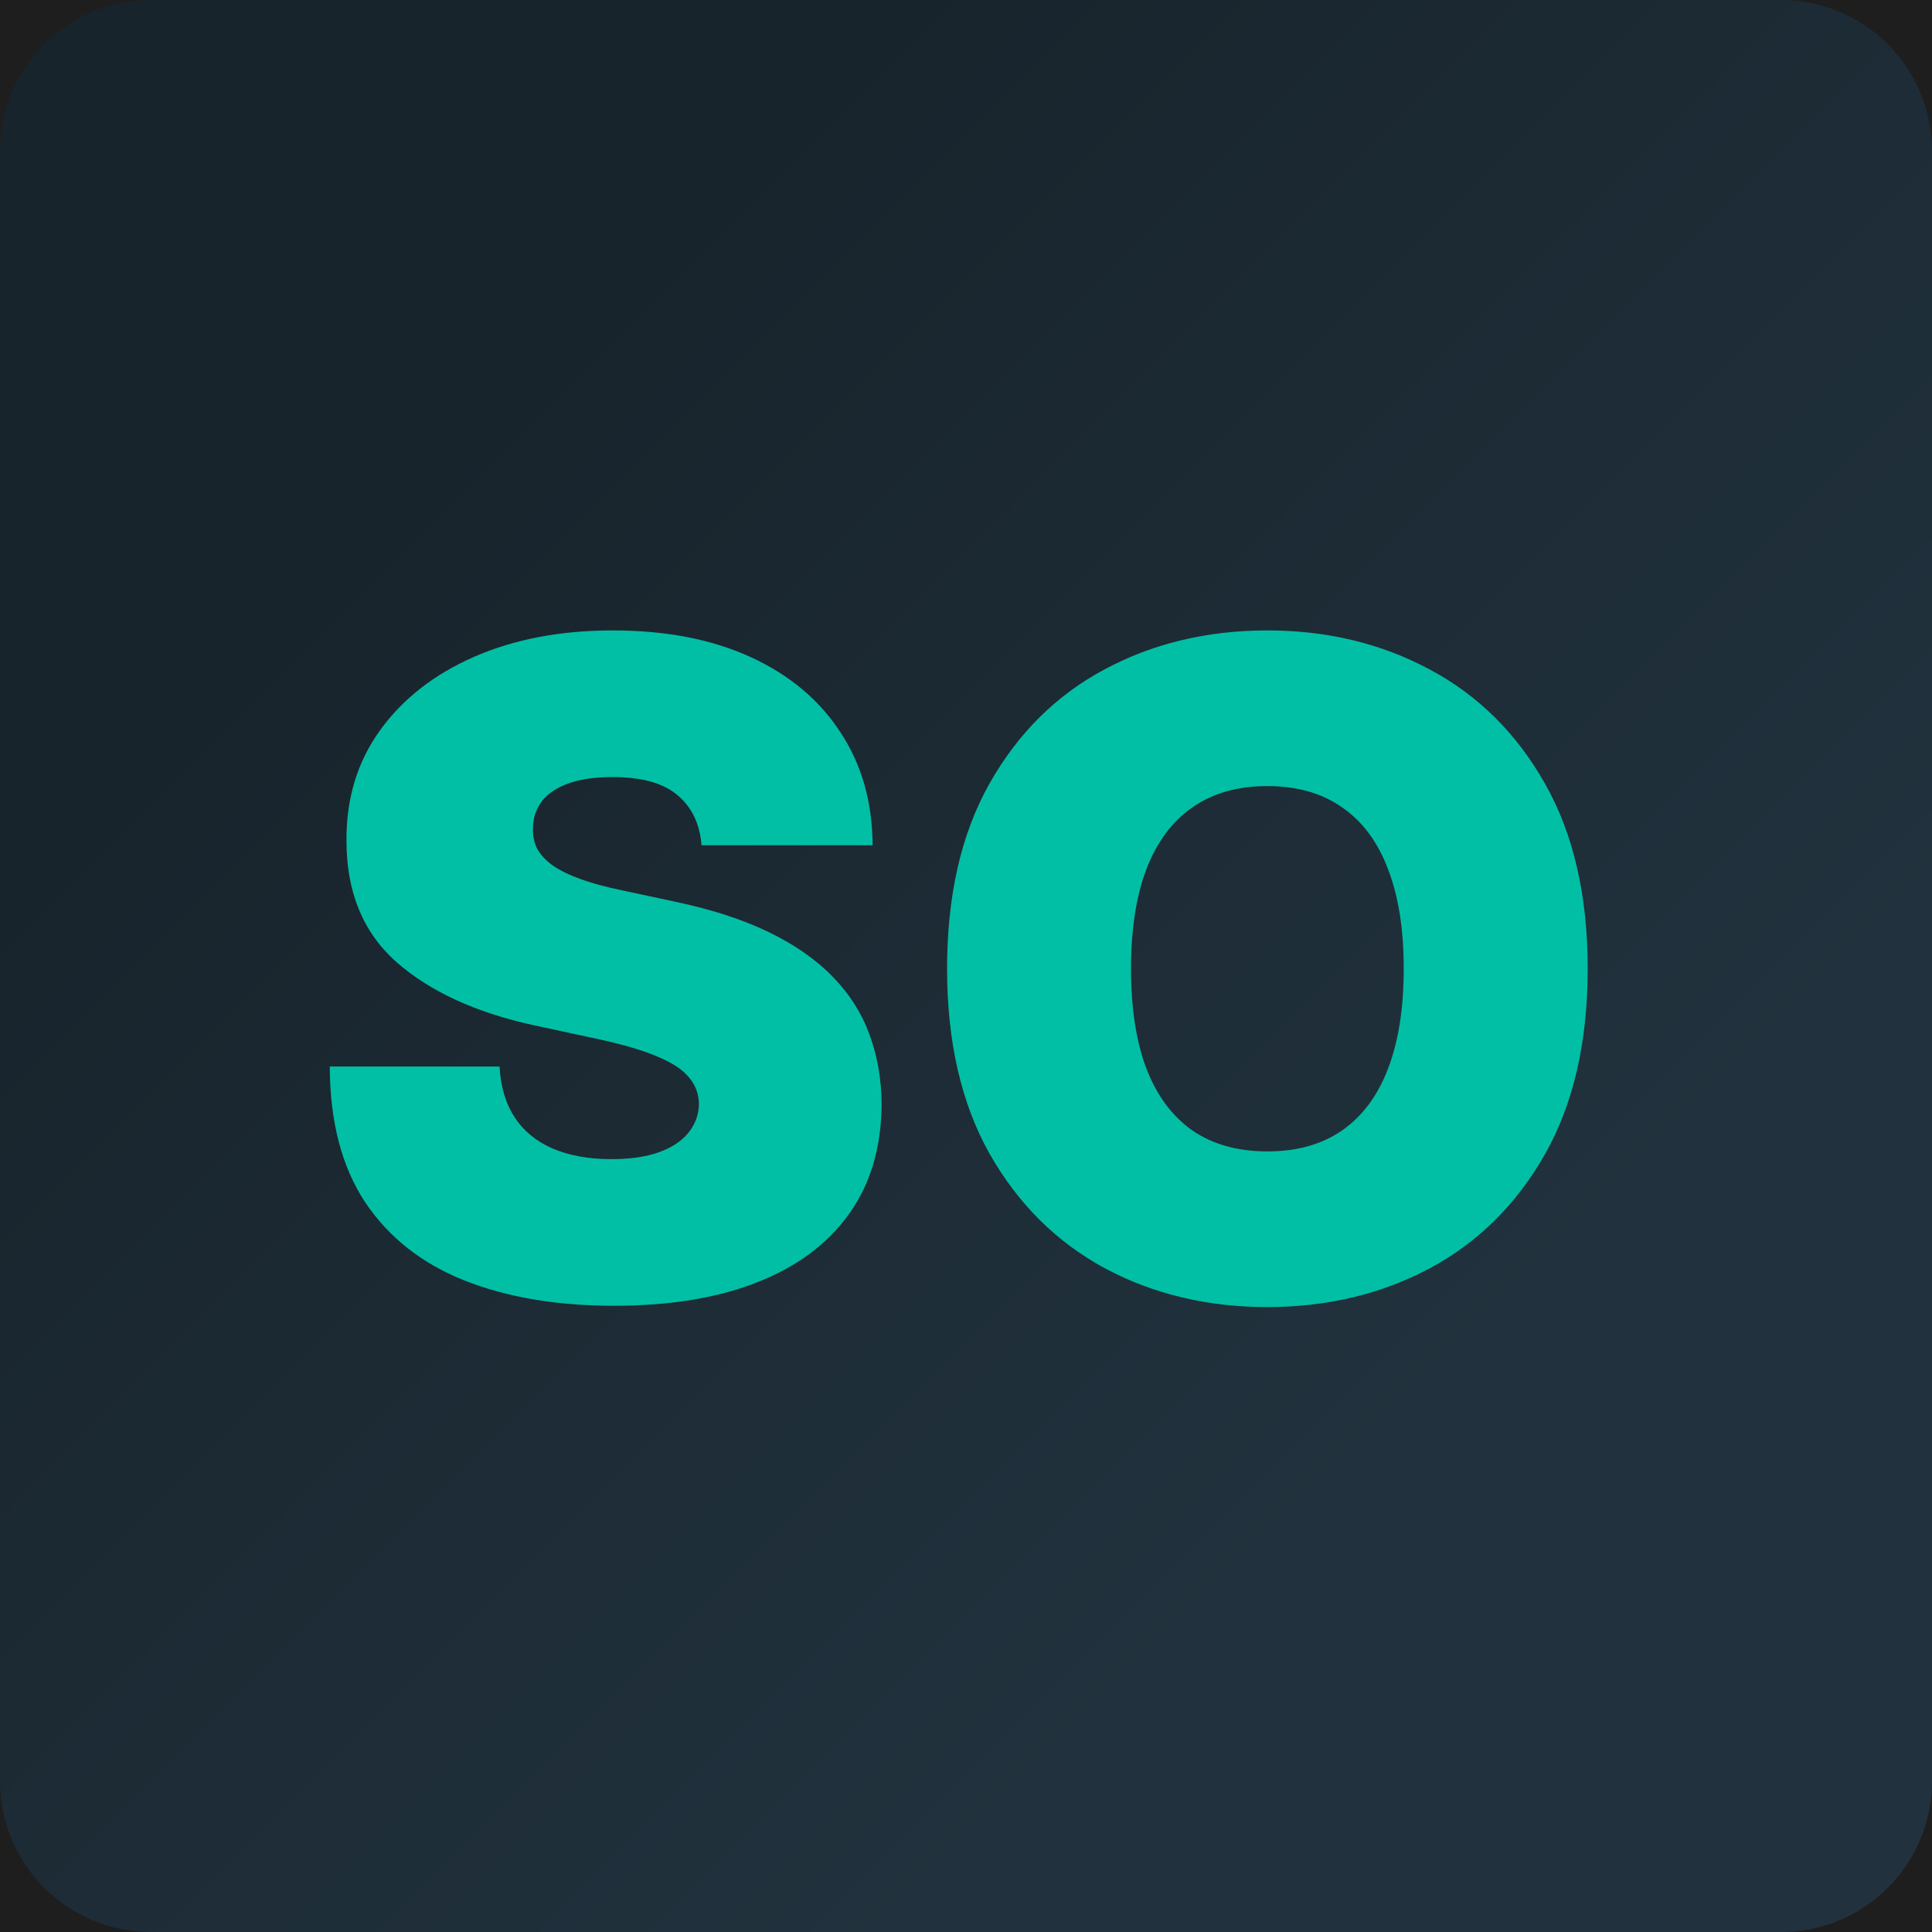
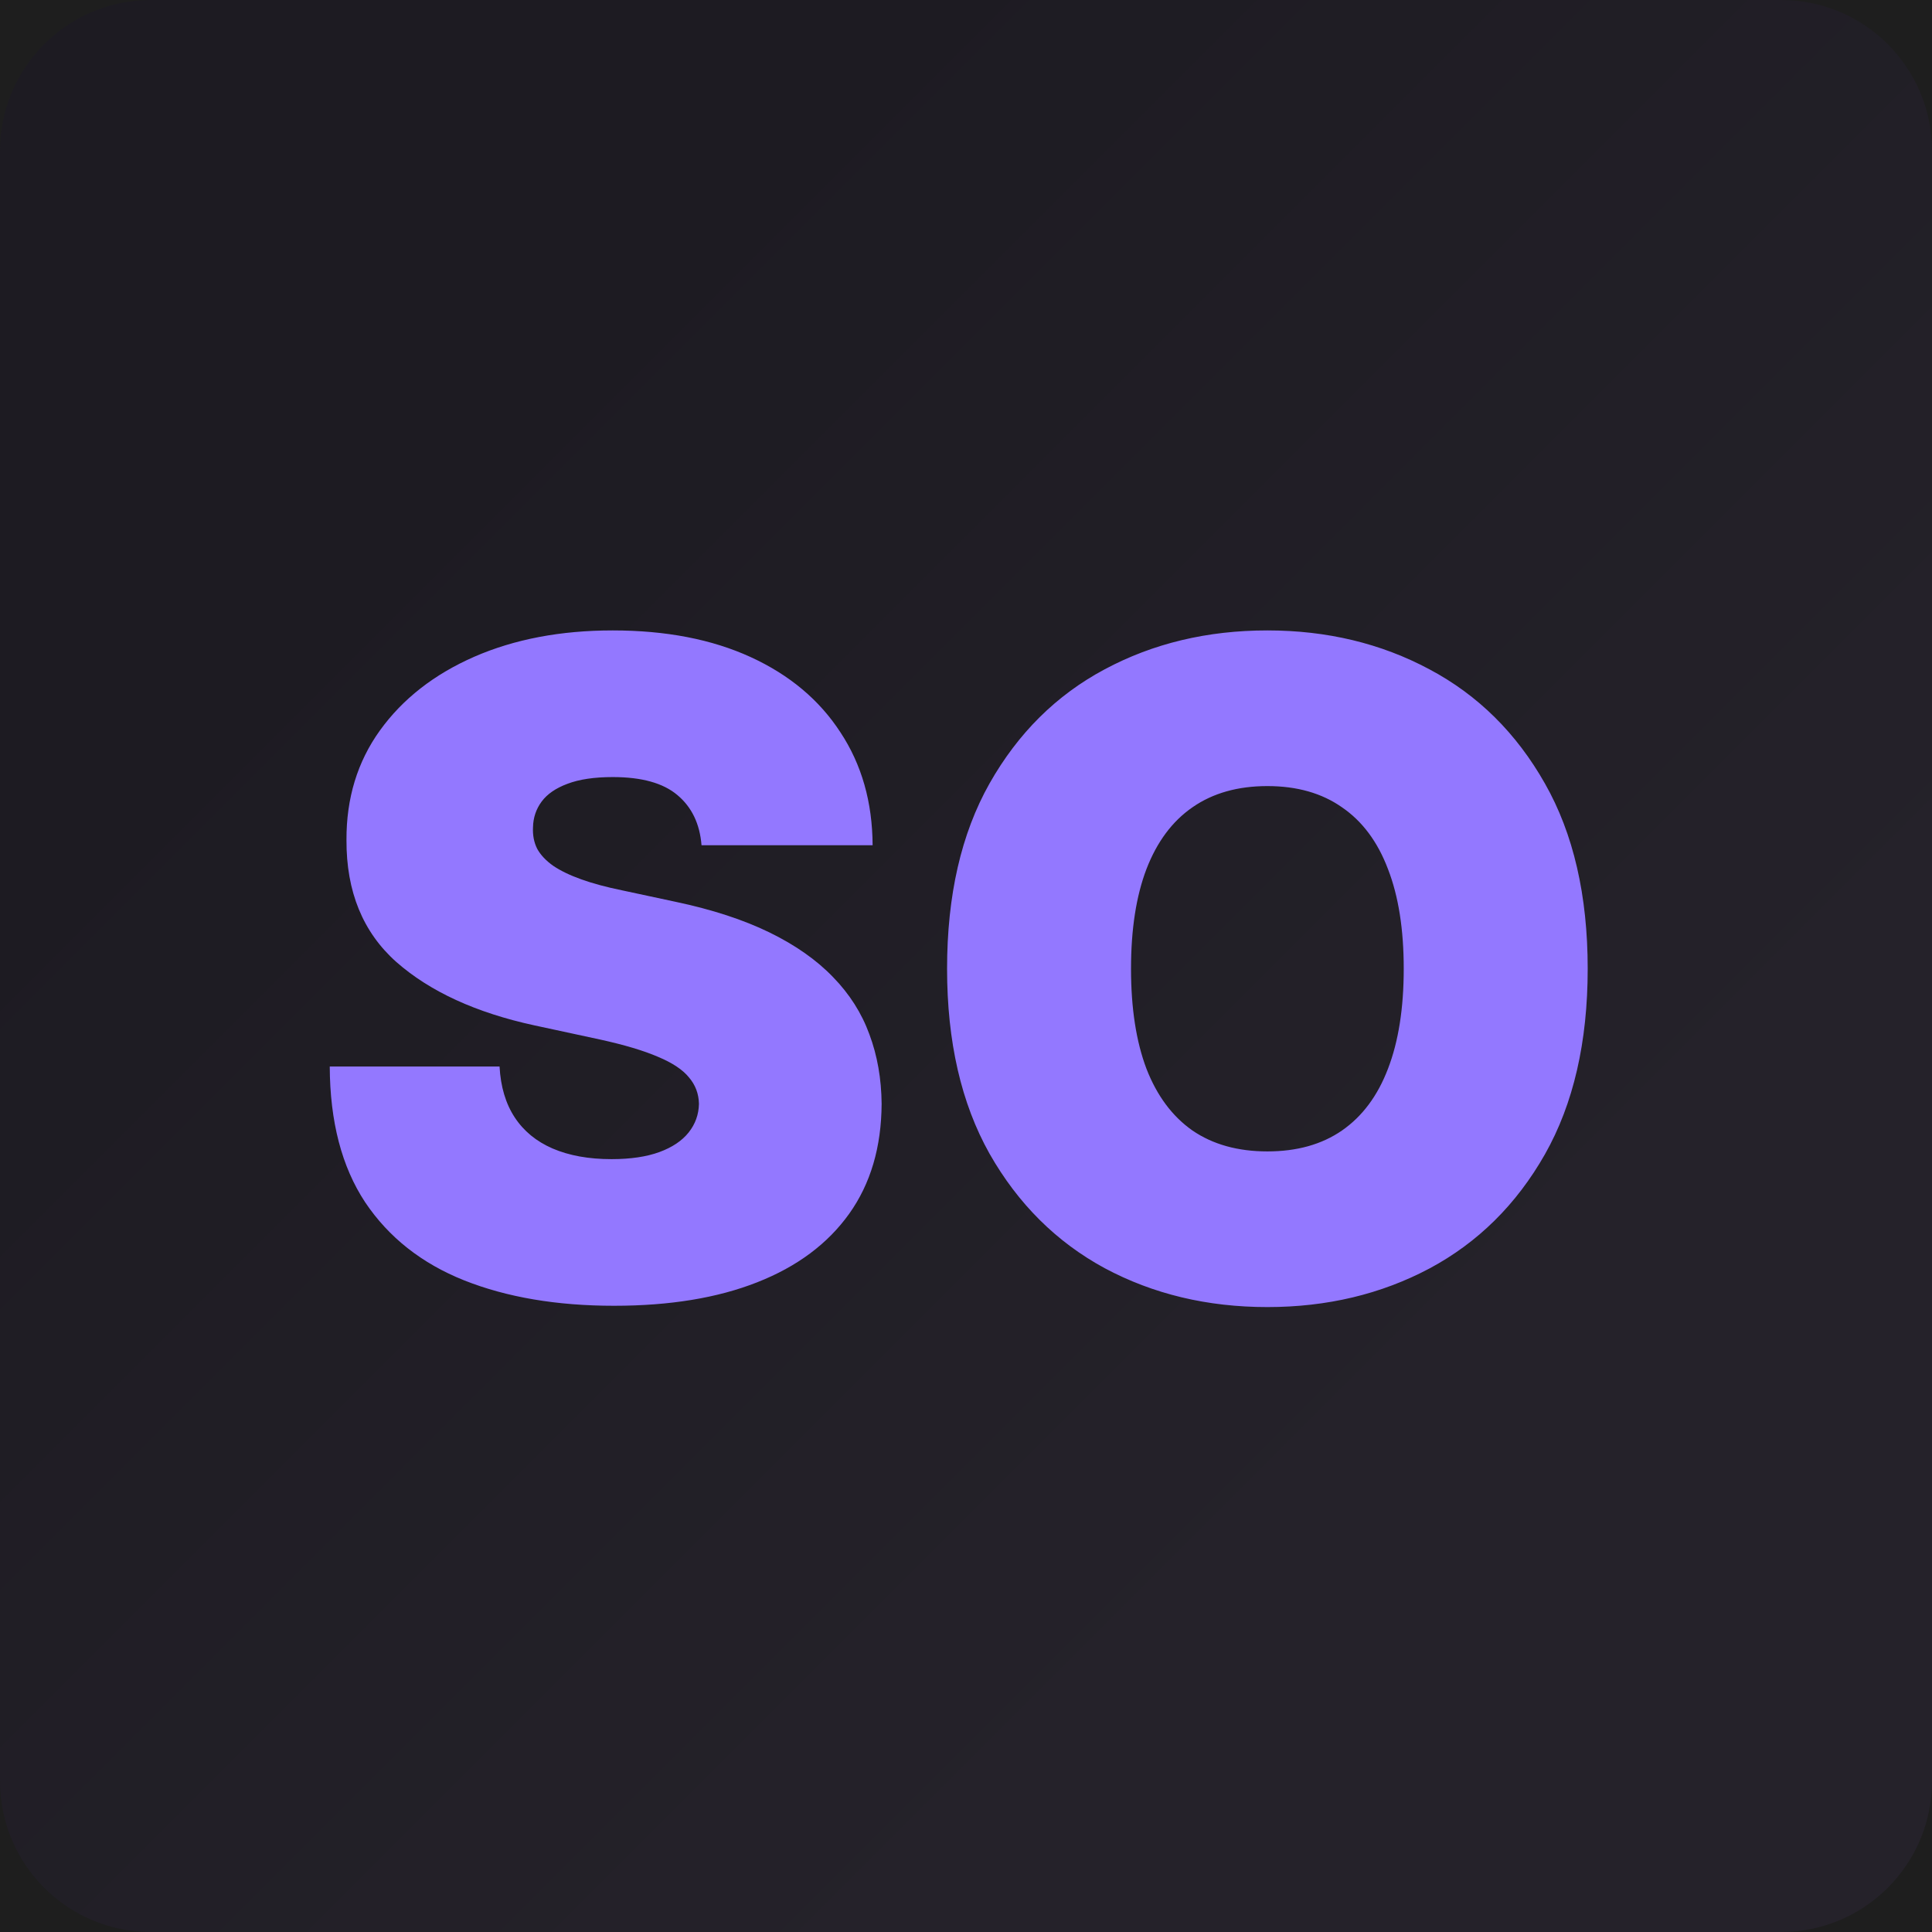
<svg xmlns="http://www.w3.org/2000/svg" width="128" height="128" viewBox="0 0 128 128" fill="none">
  <rect width="128" height="128" fill="#1E1E1E" />
  <rect width="128" height="128" rx="10" fill="url(#paint0_linear_0_1)" />
-   <path d="M46.478 56C46.364 54.58 45.831 53.472 44.88 52.676C43.942 51.881 42.515 51.483 40.597 51.483C39.376 51.483 38.374 51.632 37.593 51.93C36.826 52.215 36.258 52.605 35.888 53.102C35.519 53.599 35.327 54.168 35.313 54.807C35.285 55.332 35.377 55.808 35.59 56.234C35.817 56.646 36.172 57.023 36.655 57.364C37.138 57.69 37.756 57.989 38.509 58.258C39.262 58.528 40.157 58.77 41.194 58.983L44.773 59.75C47.188 60.261 49.255 60.936 50.974 61.774C52.692 62.612 54.099 63.599 55.192 64.736C56.286 65.858 57.089 67.122 57.6 68.528C58.126 69.935 58.395 71.469 58.41 73.131C58.395 76 57.678 78.429 56.258 80.418C54.837 82.406 52.806 83.919 50.164 84.956C47.536 85.993 44.376 86.511 40.682 86.511C36.89 86.511 33.58 85.95 30.753 84.828C27.941 83.706 25.753 81.98 24.191 79.651C22.643 77.307 21.861 74.31 21.847 70.659H33.097C33.168 71.994 33.502 73.117 34.099 74.026C34.695 74.935 35.533 75.624 36.613 76.092C37.706 76.561 39.006 76.796 40.512 76.796C41.776 76.796 42.834 76.639 43.687 76.327C44.539 76.014 45.185 75.581 45.626 75.027C46.066 74.473 46.293 73.841 46.307 73.131C46.293 72.463 46.073 71.881 45.647 71.383C45.235 70.872 44.553 70.418 43.601 70.02C42.65 69.608 41.364 69.224 39.745 68.869L35.398 67.932C31.535 67.094 28.488 65.695 26.258 63.734C24.042 61.76 22.941 59.068 22.955 55.659C22.941 52.889 23.68 50.467 25.171 48.394C26.677 46.305 28.758 44.679 31.414 43.514C34.084 42.349 37.145 41.767 40.597 41.767C44.12 41.767 47.167 42.356 49.738 43.535C52.309 44.715 54.29 46.376 55.682 48.521C57.089 50.652 57.799 53.145 57.813 56H46.478ZM105.189 64.182C105.189 69.04 104.244 73.138 102.355 76.476C100.466 79.8 97.916 82.321 94.706 84.04C91.496 85.744 87.916 86.597 83.967 86.597C79.99 86.597 76.396 85.737 73.186 84.019C69.99 82.285 67.447 79.757 65.558 76.433C63.683 73.095 62.746 69.011 62.746 64.182C62.746 59.324 63.683 55.233 65.558 51.909C67.447 48.571 69.99 46.05 73.186 44.345C76.396 42.626 79.99 41.767 83.967 41.767C87.916 41.767 91.496 42.626 94.706 44.345C97.916 46.05 100.466 48.571 102.355 51.909C104.244 55.233 105.189 59.324 105.189 64.182ZM93.001 64.182C93.001 61.568 92.653 59.367 91.957 57.577C91.275 55.773 90.26 54.409 88.91 53.486C87.575 52.548 85.927 52.08 83.967 52.08C82.007 52.08 80.352 52.548 79.003 53.486C77.667 54.409 76.652 55.773 75.956 57.577C75.274 59.367 74.933 61.568 74.933 64.182C74.933 66.796 75.274 69.004 75.956 70.808C76.652 72.598 77.667 73.962 79.003 74.899C80.352 75.822 82.007 76.284 83.967 76.284C85.927 76.284 87.575 75.822 88.91 74.899C90.26 73.962 91.275 72.598 91.957 70.808C92.653 69.004 93.001 66.796 93.001 64.182Z" fill="#01BFA5" />
+   <path d="M46.478 56C46.364 54.58 45.831 53.472 44.88 52.676C43.942 51.881 42.515 51.483 40.597 51.483C39.376 51.483 38.374 51.632 37.593 51.93C36.826 52.215 36.258 52.605 35.888 53.102C35.519 53.599 35.327 54.168 35.313 54.807C35.285 55.332 35.377 55.808 35.59 56.234C35.817 56.646 36.172 57.023 36.655 57.364C37.138 57.69 37.756 57.989 38.509 58.258C39.262 58.528 40.157 58.77 41.194 58.983L44.773 59.75C47.188 60.261 49.255 60.936 50.974 61.774C52.692 62.612 54.099 63.599 55.192 64.736C56.286 65.858 57.089 67.122 57.6 68.528C58.126 69.935 58.395 71.469 58.41 73.131C58.395 76 57.678 78.429 56.258 80.418C54.837 82.406 52.806 83.919 50.164 84.956C47.536 85.993 44.376 86.511 40.682 86.511C36.89 86.511 33.58 85.95 30.753 84.828C27.941 83.706 25.753 81.98 24.191 79.651C22.643 77.307 21.861 74.31 21.847 70.659H33.097C33.168 71.994 33.502 73.117 34.099 74.026C34.695 74.935 35.533 75.624 36.613 76.092C37.706 76.561 39.006 76.796 40.512 76.796C41.776 76.796 42.834 76.639 43.687 76.327C44.539 76.014 45.185 75.581 45.626 75.027C46.066 74.473 46.293 73.841 46.307 73.131C46.293 72.463 46.073 71.881 45.647 71.383C45.235 70.872 44.553 70.418 43.601 70.02C42.65 69.608 41.364 69.224 39.745 68.869L35.398 67.932C31.535 67.094 28.488 65.695 26.258 63.734C24.042 61.76 22.941 59.068 22.955 55.659C22.941 52.889 23.68 50.467 25.171 48.394C26.677 46.305 28.758 44.679 31.414 43.514C34.084 42.349 37.145 41.767 40.597 41.767C44.12 41.767 47.167 42.356 49.738 43.535C52.309 44.715 54.29 46.376 55.682 48.521C57.089 50.652 57.799 53.145 57.813 56H46.478ZM105.189 64.182C105.189 69.04 104.244 73.138 102.355 76.476C100.466 79.8 97.916 82.321 94.706 84.04C91.496 85.744 87.916 86.597 83.967 86.597C79.99 86.597 76.396 85.737 73.186 84.019C69.99 82.285 67.447 79.757 65.558 76.433C63.683 73.095 62.746 69.011 62.746 64.182C62.746 59.324 63.683 55.233 65.558 51.909C67.447 48.571 69.99 46.05 73.186 44.345C76.396 42.626 79.99 41.767 83.967 41.767C87.916 41.767 91.496 42.626 94.706 44.345C97.916 46.05 100.466 48.571 102.355 51.909C104.244 55.233 105.189 59.324 105.189 64.182ZM93.001 64.182C93.001 61.568 92.653 59.367 91.957 57.577C91.275 55.773 90.26 54.409 88.91 53.486C87.575 52.548 85.927 52.08 83.967 52.08C82.007 52.08 80.352 52.548 79.003 53.486C77.667 54.409 76.652 55.773 75.956 57.577C75.274 59.367 74.933 61.568 74.933 64.182C74.933 66.796 75.274 69.004 75.956 70.808C76.652 72.598 77.667 73.962 79.003 74.899C80.352 75.822 82.007 76.284 83.967 76.284C85.927 76.284 87.575 75.822 88.91 74.899C90.26 73.962 91.275 72.598 91.957 70.808C92.653 69.004 93.001 66.796 93.001 64.182Z" fill="#9378FF" />
  <defs>
    <linearGradient id="paint0_linear_0_1" x1="128" y1="128" x2="0" y2="0" gradientUnits="userSpaceOnUse">
-       <stop offset="0.262" stop-color="#21323E" />
-       <stop offset="0.77" stop-color="#18242C" />
+       <stop offset="0.262" stop-color="#25222A" />
+       <stop offset="0.77" stop-color="#1D1B22" />
    </linearGradient>
  </defs>
</svg>
